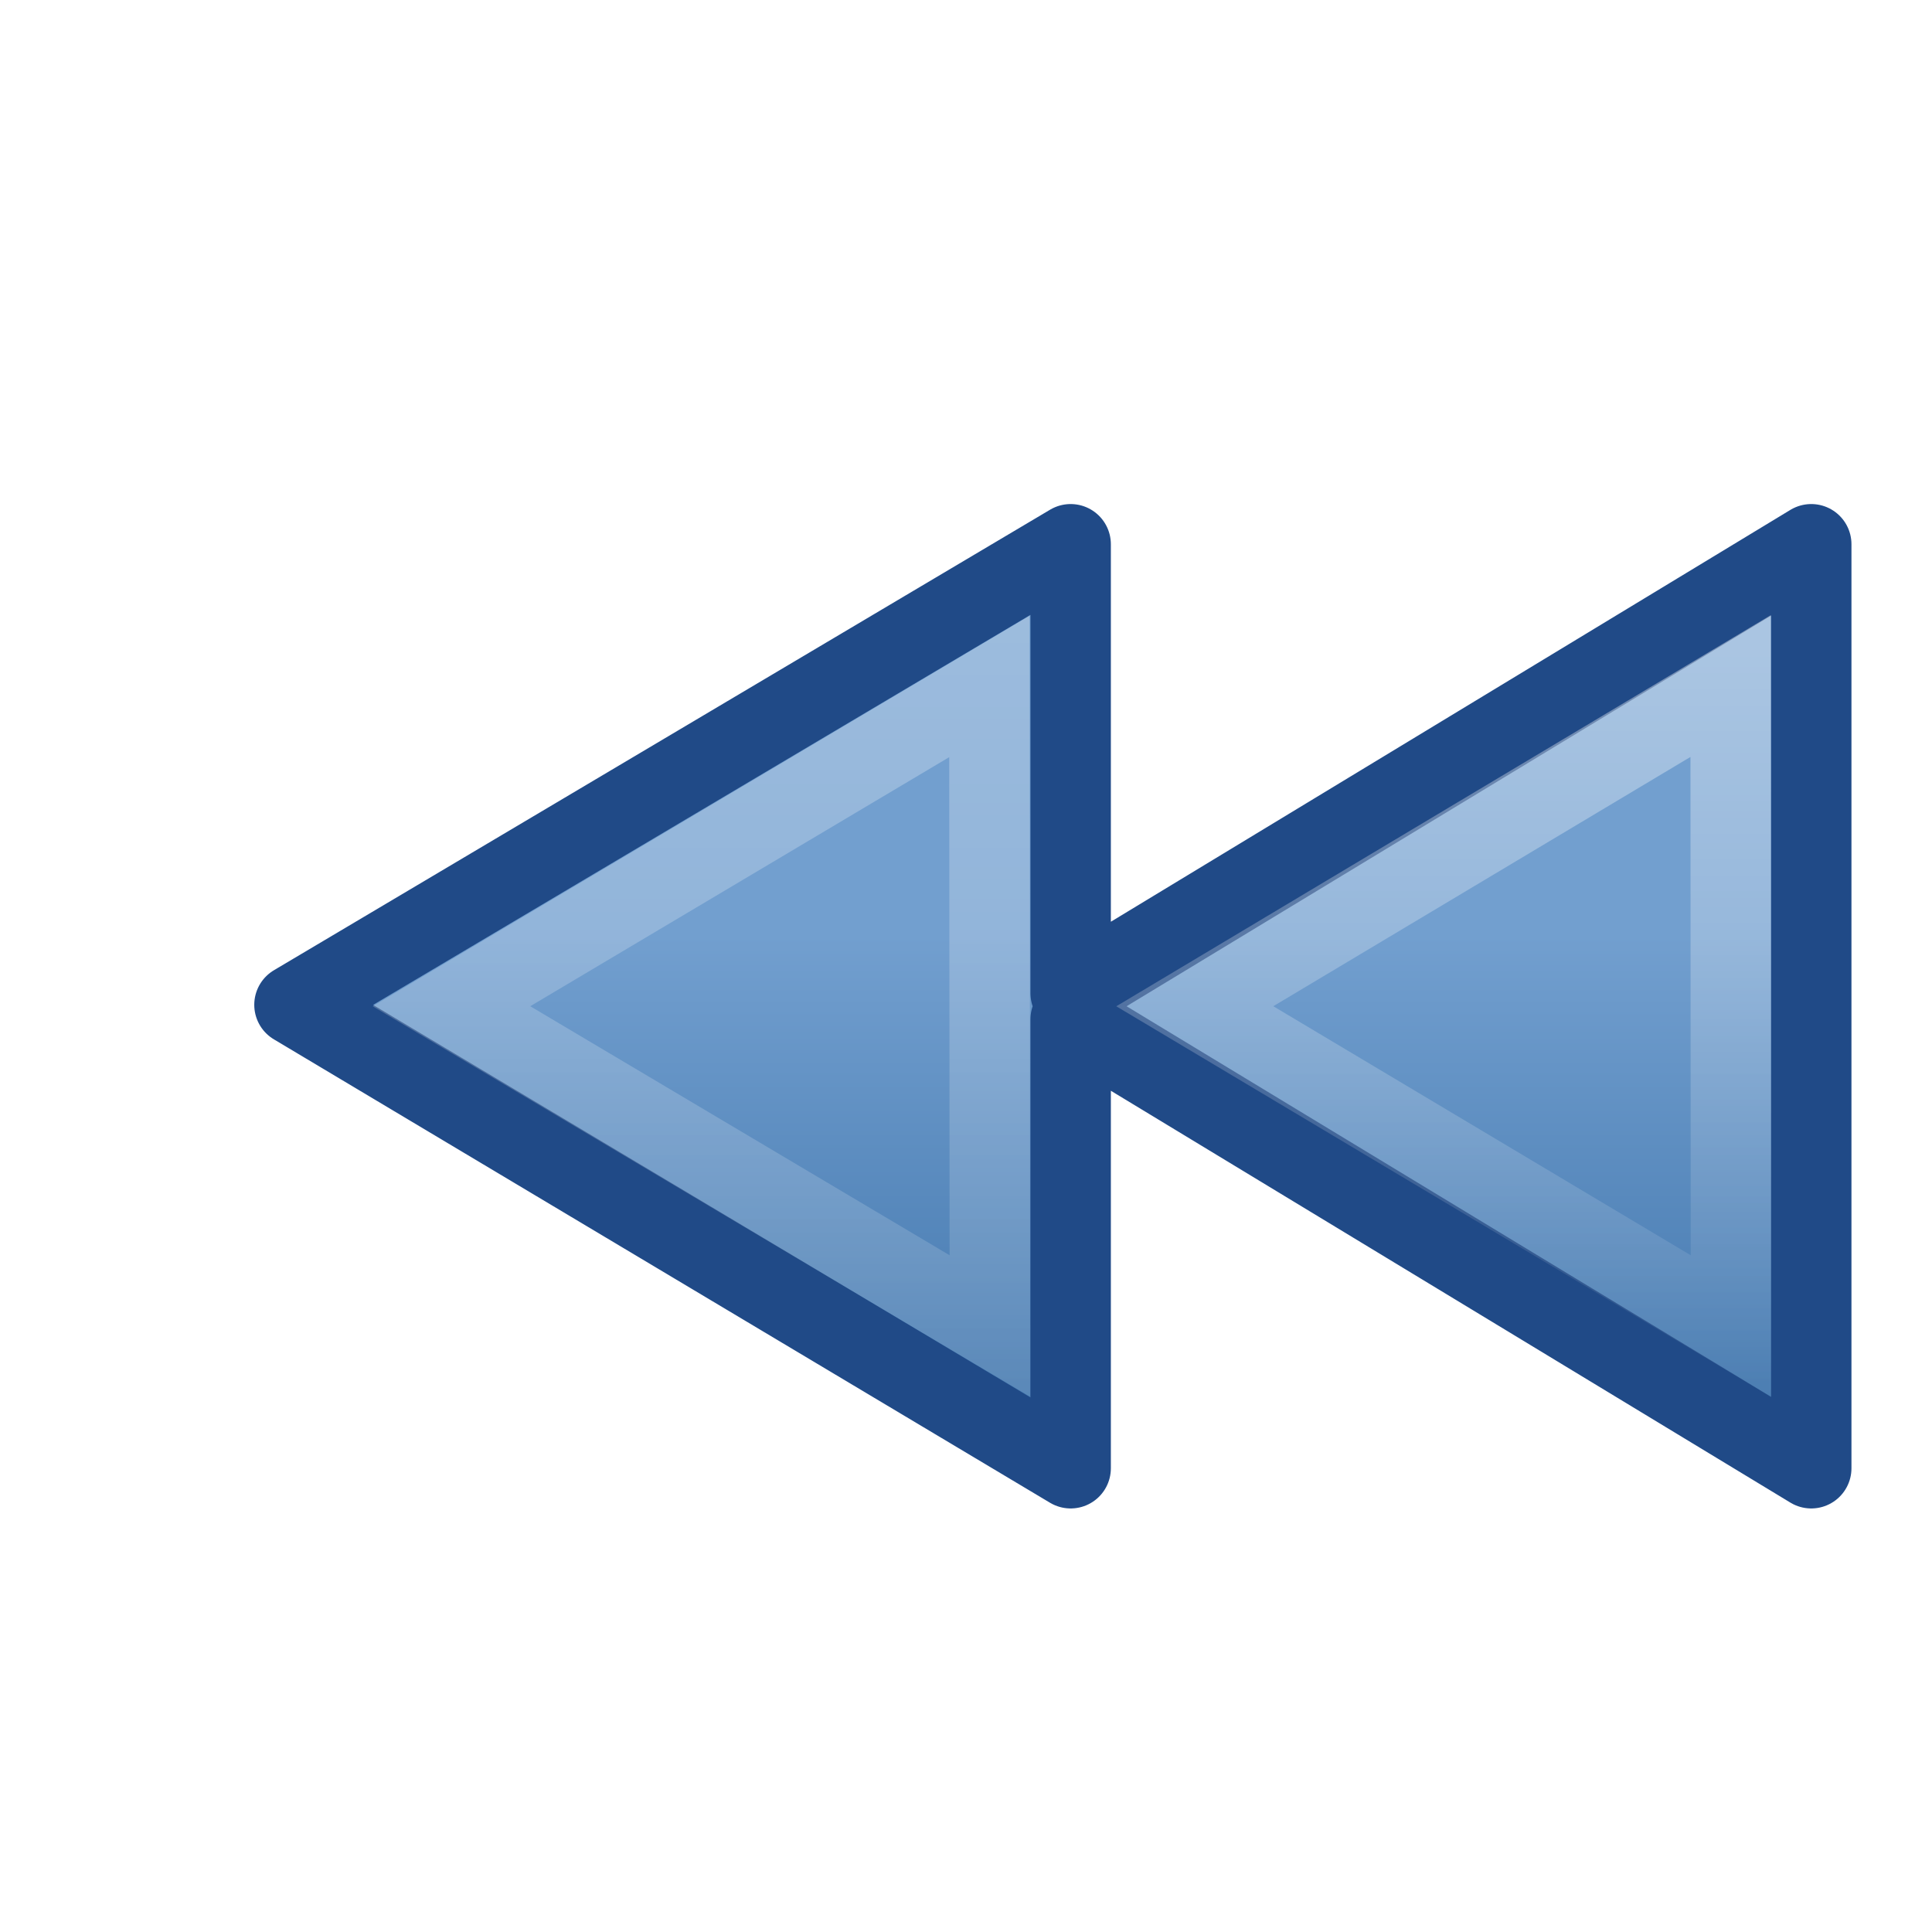
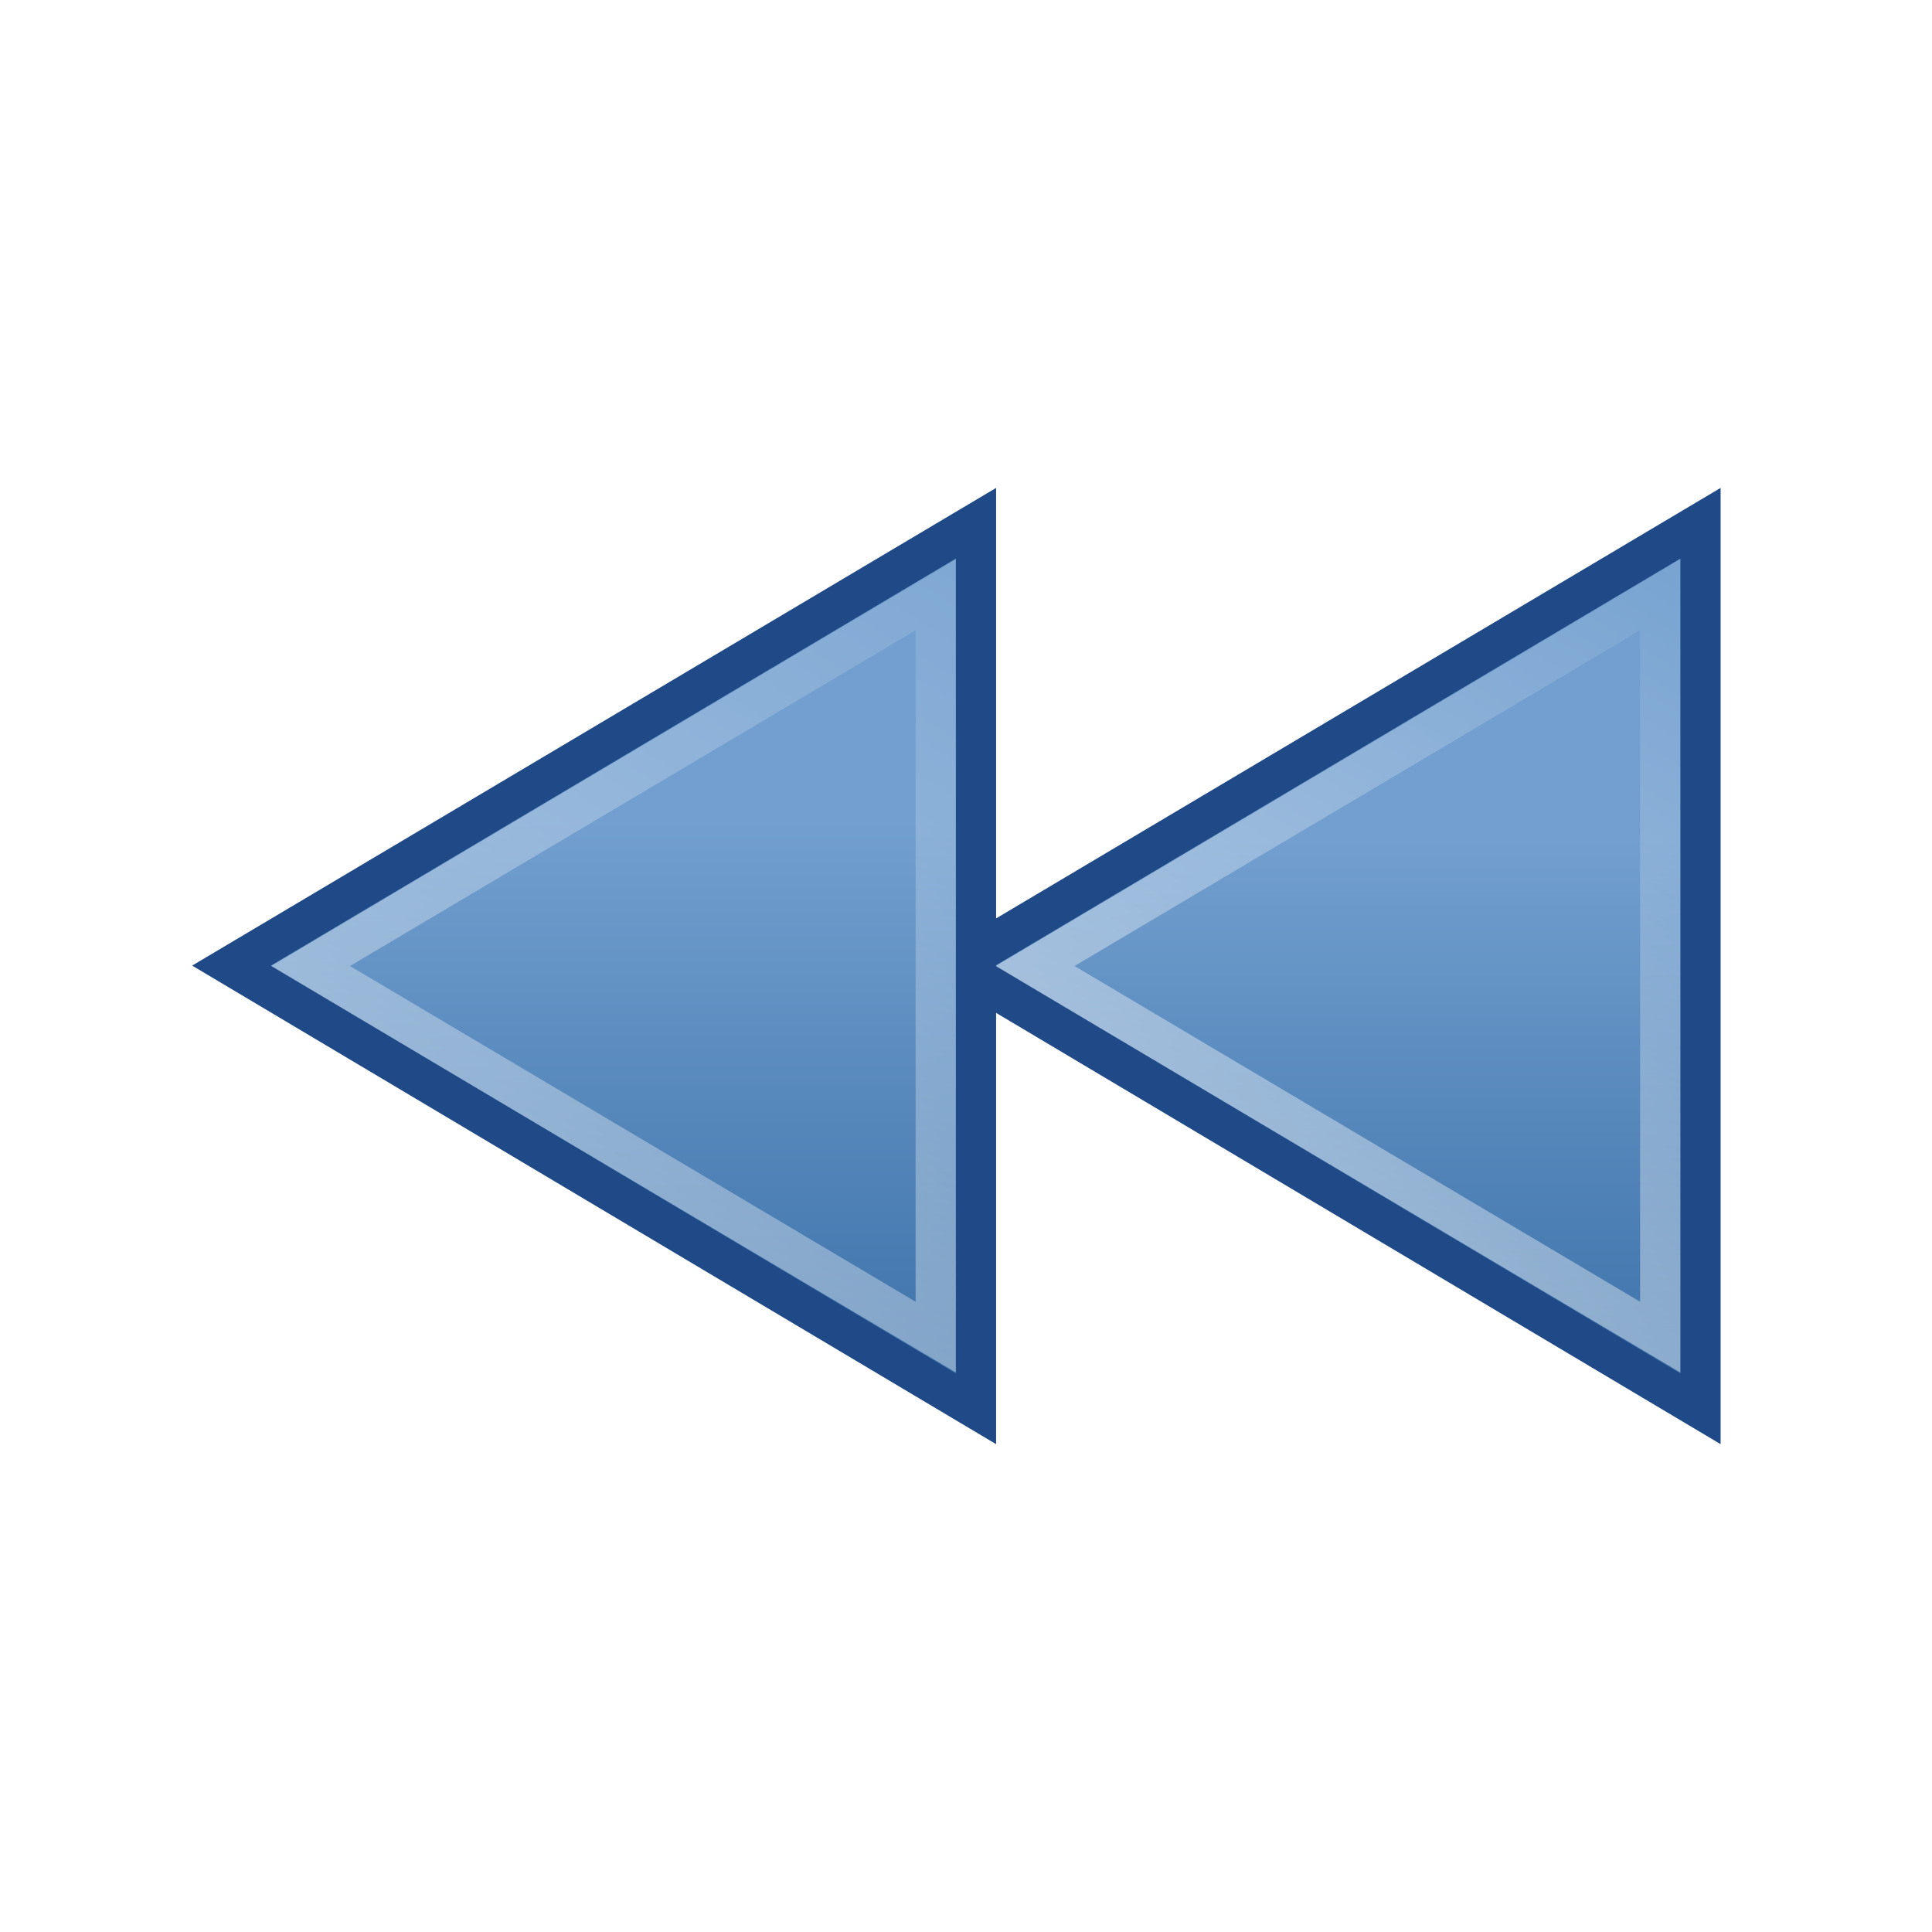
- <svg xmlns="http://www.w3.org/2000/svg" xmlns:xlink="http://www.w3.org/1999/xlink" width="24" height="24" id="svg2399" version="1.0">
-   <defs id="defs2401">
+ <svg xmlns="http://www.w3.org/2000/svg" xmlns:xlink="http://www.w3.org/1999/xlink" width="48px" height="48px" id="svg2436">
+   <defs id="defs2438">
+     <linearGradient xlink:href="#linearGradient4222" id="linearGradient2399" gradientUnits="userSpaceOnUse" x1="46.81" y1="-3.761" x2="22.683" y2="36.569" />
+     <linearGradient id="linearGradient4222">
+       <stop style="stop-color:#ffffff;stop-opacity:1;" offset="0" id="stop4224" />
+       <stop style="stop-color:#ffffff;stop-opacity:0;" offset="1" id="stop4226" />
+     </linearGradient>
+     <linearGradient xlink:href="#linearGradient4222" id="linearGradient2397" gradientUnits="userSpaceOnUse" x1="54.57" y1="-14.909" x2="20.825" y2="40.394" />
+     <linearGradient xlink:href="#linearGradient5106" id="linearGradient2395" gradientUnits="userSpaceOnUse" x1="33.748" y1="27.631" x2="33.748" y2="12.5" />
    <linearGradient id="linearGradient5106">
-       <stop id="stop5108" offset="0" style="stop-color:#729fcf;stop-opacity:1;" />
-       <stop id="stop5110" offset="1" style="stop-color:#386ea6;stop-opacity:1;" />
+       <stop style="stop-color:#729fcf;stop-opacity:1;" offset="0" id="stop5108" />
+       <stop style="stop-color:#386ea6;stop-opacity:1;" offset="1" id="stop5110" />
    </linearGradient>
-     <linearGradient xlink:href="#linearGradient5106" id="linearGradient3328" gradientUnits="userSpaceOnUse" gradientTransform="matrix(-0.5137799,0,0,-0.5217718,25.83983,25.02264)" x1="16.081" y1="25.693" x2="16.081" y2="11.542" />
-     <linearGradient xlink:href="#linearGradient4222" id="linearGradient3305" gradientUnits="userSpaceOnUse" x1="20.622" y1="5.226" x2="20.622" y2="44.056" gradientTransform="matrix(0.5140615,0,0,0.5222723,-0.3308364,-3.4536111e-2)" />
-     <linearGradient id="linearGradient4222">
-       <stop id="stop4224" offset="0" style="stop-color:#ffffff;stop-opacity:1;" />
-       <stop id="stop4226" offset="1" style="stop-color:#ffffff;stop-opacity:0;" />
-     </linearGradient>
-     <linearGradient xlink:href="#linearGradient4222" id="linearGradient3199" gradientUnits="userSpaceOnUse" gradientTransform="matrix(0.5140615,0,0,0.5222723,-0.3308364,-3.4536111e-2)" x1="20.622" y1="15.425" x2="20.622" y2="34.889" />
+     <linearGradient xlink:href="#linearGradient5106" id="linearGradient2393" gradientUnits="userSpaceOnUse" x1="15.748" y1="27.193" x2="15.748" y2="12.5" />
  </defs>
  <g id="layer1">
-     <path style="fill:url(#linearGradient3328);fill-opacity:1;fill-rule:evenodd;stroke:#204a87;stroke-width:0.999;stroke-linecap:square;stroke-linejoin:round;stroke-miterlimit:4;stroke-dasharray:none;stroke-dashoffset:0.7;stroke-opacity:1" d="M 3.658,12.482 L 13.3,18.239 L 13.3,12.663 L 22.5,18.239 L 22.5,6.761 L 13.3,12.337 L 13.3,6.761 L 3.658,12.482 z" id="path2339" />
-     <path style="opacity:0.4;fill:none;fill-opacity:1;fill-rule:evenodd;stroke:url(#linearGradient3305);stroke-width:1;stroke-linecap:square;stroke-linejoin:miter;stroke-miterlimit:4;stroke-dasharray:none;stroke-dashoffset:0.7;stroke-opacity:1" d="M 12.297,16.472 L 12.291,8.527 L 5.608,12.5 L 12.297,16.472 z" id="path3192" />
-     <path style="opacity:0.4;fill:none;fill-opacity:1;fill-rule:evenodd;stroke:url(#linearGradient3199);stroke-width:1;stroke-linecap:square;stroke-linejoin:miter;stroke-miterlimit:4;stroke-dasharray:none;stroke-dashoffset:0.7;stroke-opacity:1" d="M 21.503,16.474 L 21.499,8.522 L 14.842,12.5 L 21.503,16.474 z" id="path3190" />
+     <g id="g2379" transform="matrix(-1,0,0,1,48.74788,0)">
+       <path transform="matrix(1,0,0,-1,0,48.00046)" id="path8027" d="M 6.5,35 L 6.5,13 L 24.996,24.01 L 6.5,35 z " style="fill:url(#linearGradient2393);fill-opacity:1;fill-rule:evenodd;stroke:#204a87;stroke-width:1;stroke-linecap:square;stroke-linejoin:miter;stroke-miterlimit:4;stroke-dashoffset:0.7;stroke-opacity:1" />
+       <path transform="matrix(1,0,0,-1,0,48.00046)" id="path8033" d="M 24.5,35 L 24.5,13 L 42.996,24.01 L 24.5,35 z " style="fill:url(#linearGradient2395);fill-opacity:1;fill-rule:evenodd;stroke:#204a87;stroke-width:1;stroke-linecap:square;stroke-linejoin:miter;stroke-miterlimit:4;stroke-dashoffset:0.7;stroke-opacity:1" />
+       <path transform="matrix(1,0,0,-1,3,48.00046)" d="M 22.5,14.781 L 22.5,33.219 L 38.031,24 L 22.5,14.781 z " id="path8035" style="fill:none;fill-opacity:1;fill-rule:evenodd;stroke:url(#linearGradient2397);stroke-width:1;stroke-linecap:square;stroke-linejoin:miter;stroke-miterlimit:4;stroke-dashoffset:0.7;stroke-opacity:1" />
+       <path transform="matrix(1,0,0,-1,-15,48.00046)" d="M 22.5,14.781 L 22.5,33.219 L 38.031,24 L 22.5,14.781 z " id="path8029" style="fill:none;fill-opacity:1;fill-rule:evenodd;stroke:url(#linearGradient2399);stroke-width:1;stroke-linecap:square;stroke-linejoin:miter;stroke-miterlimit:4;stroke-dashoffset:0.7;stroke-opacity:1" />
+     </g>
  </g>
</svg>
